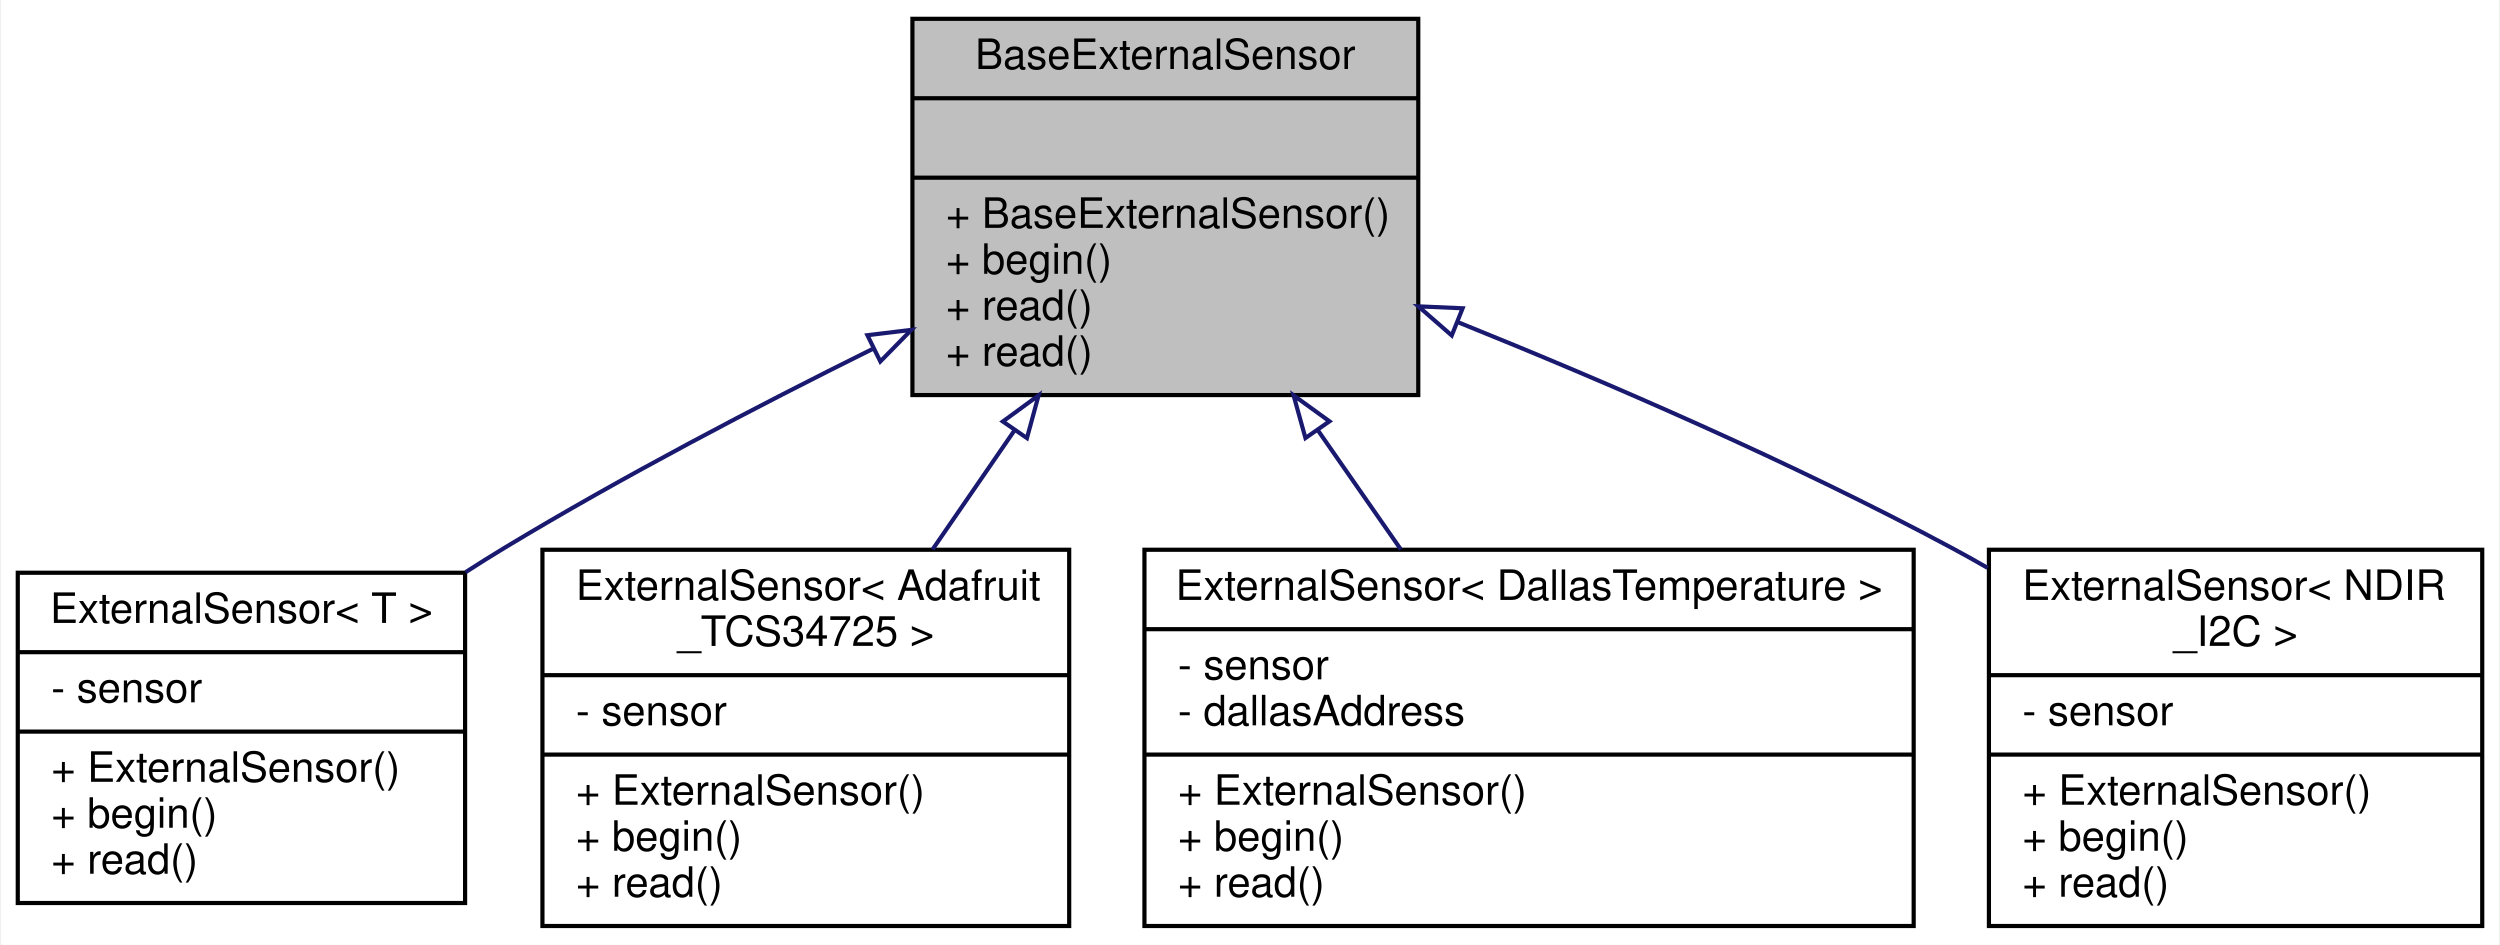
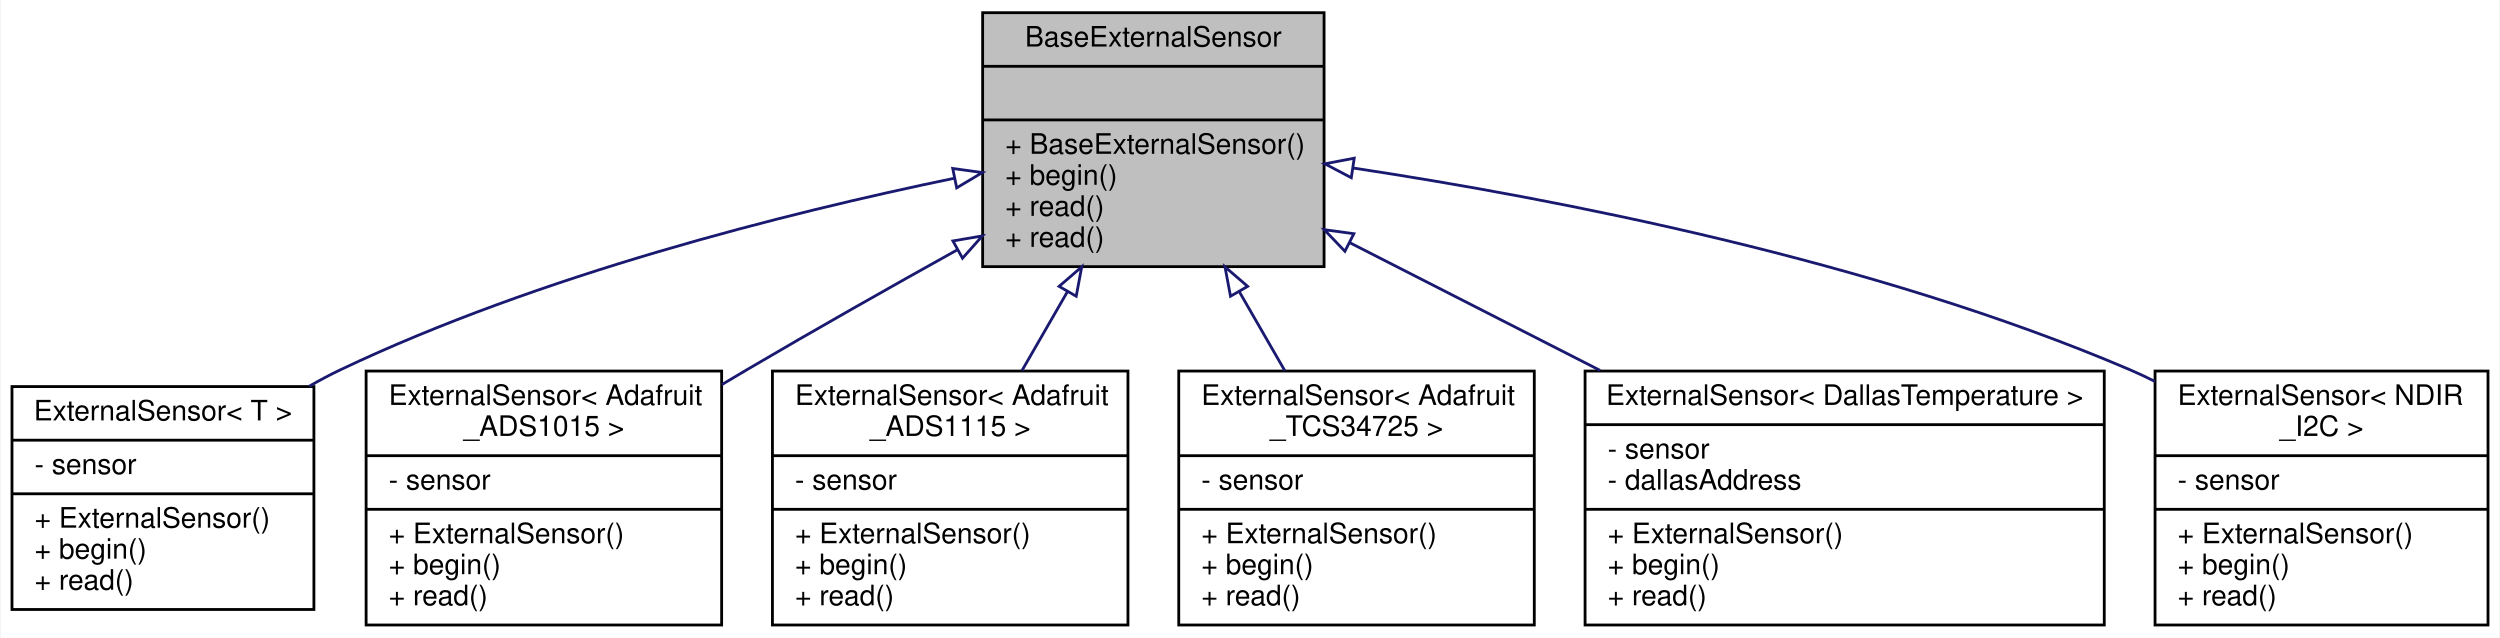
- <svg xmlns="http://www.w3.org/2000/svg" xmlns:xlink="http://www.w3.org/1999/xlink" width="598pt" height="226pt" viewBox="0.00 0.00 597.50 226.00">
+ <svg xmlns="http://www.w3.org/2000/svg" xmlns:xlink="http://www.w3.org/1999/xlink" width="886pt" height="226pt" viewBox="0.00 0.00 885.50 226.00">
  <g id="graph0" class="graph" transform="scale(1 1) rotate(0) translate(4 222)">
-     <polygon fill="white" stroke="none" points="-4,4 -4,-222 593.5,-222 593.5,4 -4,4" />
+     <polygon fill="white" stroke="none" points="-4,4 -4,-222 881.5,-222 881.5,4 -4,4" />
    <g id="node1" class="node">
-       <polygon fill="#bfbfbf" stroke="black" points="214,-127.5 214,-217.5 335,-217.5 335,-127.5 214,-127.5" />
-       <text text-anchor="middle" x="274.5" y="-205.5" font-family="Helvetica,sans-Serif" font-size="10.00">BaseExternalSensor</text>
-       <polyline fill="none" stroke="black" points="214,-198.5 335,-198.5 " />
-       <text text-anchor="middle" x="274.5" y="-186.5" font-family="Helvetica,sans-Serif" font-size="10.00"> </text>
-       <polyline fill="none" stroke="black" points="214,-179.5 335,-179.5 " />
-       <text text-anchor="start" x="222" y="-167.5" font-family="Helvetica,sans-Serif" font-size="10.00">+ BaseExternalSensor()</text>
-       <text text-anchor="start" x="222" y="-156.5" font-family="Helvetica,sans-Serif" font-size="10.00">+ begin()</text>
-       <text text-anchor="start" x="222" y="-145.5" font-family="Helvetica,sans-Serif" font-size="10.00">+ read()</text>
-       <text text-anchor="start" x="222" y="-134.5" font-family="Helvetica,sans-Serif" font-size="10.00">+ read()</text>
+       <polygon fill="#bfbfbf" stroke="black" points="344,-127.5 344,-217.5 465,-217.5 465,-127.5 344,-127.5" />
+       <text text-anchor="middle" x="404.5" y="-205.5" font-family="Helvetica,sans-Serif" font-size="10.00">BaseExternalSensor</text>
+       <polyline fill="none" stroke="black" points="344,-198.5 465,-198.5 " />
+       <text text-anchor="middle" x="404.5" y="-186.5" font-family="Helvetica,sans-Serif" font-size="10.00"> </text>
+       <polyline fill="none" stroke="black" points="344,-179.5 465,-179.5 " />
+       <text text-anchor="start" x="352" y="-167.5" font-family="Helvetica,sans-Serif" font-size="10.00">+ BaseExternalSensor()</text>
+       <text text-anchor="start" x="352" y="-156.5" font-family="Helvetica,sans-Serif" font-size="10.00">+ begin()</text>
+       <text text-anchor="start" x="352" y="-145.5" font-family="Helvetica,sans-Serif" font-size="10.00">+ read()</text>
+       <text text-anchor="start" x="352" y="-134.5" font-family="Helvetica,sans-Serif" font-size="10.00">+ read()</text>
    </g>
    <g id="node2" class="node">
      <g id="a_node2">
        <a xlink:href="../../db/d42/class_external_sensor.html" target="_top" xlink:title="template&lt;class SensorClass&gt; class External Sensor: Derived class from BaseExternalSensor. ">
          <polygon fill="white" stroke="black" points="0,-6 0,-85 107,-85 107,-6 0,-6" />
          <text text-anchor="middle" x="53.5" y="-73" font-family="Helvetica,sans-Serif" font-size="10.00">ExternalSensor&lt; T &gt;</text>
          <polyline fill="none" stroke="black" points="0,-66 107,-66 " />
          <text text-anchor="start" x="8" y="-54" font-family="Helvetica,sans-Serif" font-size="10.00">- sensor</text>
          <polyline fill="none" stroke="black" points="0,-47 107,-47 " />
          <text text-anchor="start" x="8" y="-35" font-family="Helvetica,sans-Serif" font-size="10.00">+ ExternalSensor()</text>
          <text text-anchor="start" x="8" y="-24" font-family="Helvetica,sans-Serif" font-size="10.00">+ begin()</text>
          <text text-anchor="start" x="8" y="-13" font-family="Helvetica,sans-Serif" font-size="10.00">+ read()</text>
        </a>
      </g>
    </g>
    <g id="edge1" class="edge">
-       <path fill="none" stroke="midnightblue" d="M204.473,-138.526C176.608,-124.711 144.56,-107.938 116.5,-91 113.405,-89.132 110.262,-87.162 107.115,-85.134" />
-       <polygon fill="none" stroke="midnightblue" points="203.234,-141.817 213.751,-143.094 206.325,-135.537 203.234,-141.817" />
+       <path fill="none" stroke="midnightblue" d="M333.798,-158.797C273.973,-146.415 186.975,-124.503 116.5,-91 112.751,-89.218 108.986,-87.215 105.264,-85.07" />
+       <polygon fill="none" stroke="midnightblue" points="333.403,-162.288 343.9,-160.851 334.798,-155.429 333.403,-162.288" />
    </g>
    <g id="node3" class="node">
      <g id="a_node3">
-         <a xlink:href="../../d0/d50/class_external_sensor_3_01_adafruit___t_c_s34725_01_4.html" target="_top" xlink:title="Adafruit_TCS34725 Specialization Class This is the template specialization for the Adafruit RGB Senso...">
+         <a xlink:href="../../de/de5/class_external_sensor_3_01_adafruit___a_d_s1015_01_4.html" target="_top" xlink:title="Adafruit_ADS1015 Specialization Class This is the template specialization for the Adafruit Analog I2C...">
          <polygon fill="white" stroke="black" points="125.5,-0.5 125.5,-90.5 251.5,-90.5 251.5,-0.5 125.5,-0.5" />
          <text text-anchor="start" x="133.5" y="-78.5" font-family="Helvetica,sans-Serif" font-size="10.00">ExternalSensor&lt; Adafruit</text>
-           <text text-anchor="middle" x="188.5" y="-67.5" font-family="Helvetica,sans-Serif" font-size="10.00">_TCS34725 &gt;</text>
+           <text text-anchor="middle" x="188.5" y="-67.5" font-family="Helvetica,sans-Serif" font-size="10.00">_ADS1015 &gt;</text>
          <polyline fill="none" stroke="black" points="125.5,-60.5 251.5,-60.5 " />
          <text text-anchor="start" x="133.5" y="-48.5" font-family="Helvetica,sans-Serif" font-size="10.00">- sensor</text>
          <polyline fill="none" stroke="black" points="125.5,-41.5 251.5,-41.5 " />
          <text text-anchor="start" x="133.5" y="-29.5" font-family="Helvetica,sans-Serif" font-size="10.00">+ ExternalSensor()</text>
          <text text-anchor="start" x="133.5" y="-18.5" font-family="Helvetica,sans-Serif" font-size="10.00">+ begin()</text>
          <text text-anchor="start" x="133.5" y="-7.5" font-family="Helvetica,sans-Serif" font-size="10.00">+ read()</text>
        </a>
      </g>
    </g>
    <g id="edge2" class="edge">
-       <path fill="none" stroke="midnightblue" d="M238.503,-119.179C231.96,-109.669 225.196,-99.837 218.836,-90.594" />
-       <polygon fill="none" stroke="midnightblue" points="235.628,-121.175 244.18,-127.43 241.395,-117.207 235.628,-121.175" />
+       <path fill="none" stroke="midnightblue" d="M334.962,-133.433C311.215,-120.22 284.58,-105.163 260.5,-91 257.587,-89.287 254.616,-87.522 251.621,-85.729" />
+       <polygon fill="none" stroke="midnightblue" points="333.469,-136.607 343.911,-138.401 336.867,-130.487 333.469,-136.607" />
    </g>
    <g id="node4" class="node">
      <g id="a_node4">
-         <a xlink:href="../../d7/d59/class_external_sensor_3_01_dallas_temperature_01_4.html" target="_top" xlink:title="DallasTemperature Specialization Class This is the template specialization for the Dallas Temperature...">
-           <polygon fill="white" stroke="black" points="269.5,-0.5 269.5,-90.5 453.5,-90.5 453.5,-0.5 269.5,-0.5" />
-           <text text-anchor="middle" x="361.5" y="-78.5" font-family="Helvetica,sans-Serif" font-size="10.00">ExternalSensor&lt; DallasTemperature &gt;</text>
-           <polyline fill="none" stroke="black" points="269.5,-71.5 453.5,-71.5 " />
-           <text text-anchor="start" x="277.5" y="-59.5" font-family="Helvetica,sans-Serif" font-size="10.00">- sensor</text>
-           <text text-anchor="start" x="277.5" y="-48.5" font-family="Helvetica,sans-Serif" font-size="10.00">- dallasAddress</text>
-           <polyline fill="none" stroke="black" points="269.5,-41.5 453.5,-41.5 " />
+         <a xlink:href="../../d9/d70/class_external_sensor_3_01_adafruit___a_d_s1115_01_4.html" target="_top" xlink:title="Adafruit_ADS1115 Specialization Class This is the template specialization for the Adafruit Analog I2C...">
+           <polygon fill="white" stroke="black" points="269.5,-0.5 269.5,-90.5 395.5,-90.5 395.5,-0.5 269.5,-0.5" />
+           <text text-anchor="start" x="277.5" y="-78.5" font-family="Helvetica,sans-Serif" font-size="10.00">ExternalSensor&lt; Adafruit</text>
+           <text text-anchor="middle" x="332.5" y="-67.5" font-family="Helvetica,sans-Serif" font-size="10.00">_ADS1115 &gt;</text>
+           <polyline fill="none" stroke="black" points="269.5,-60.5 395.5,-60.5 " />
+           <text text-anchor="start" x="277.5" y="-48.5" font-family="Helvetica,sans-Serif" font-size="10.00">- sensor</text>
+           <polyline fill="none" stroke="black" points="269.5,-41.5 395.5,-41.5 " />
          <text text-anchor="start" x="277.5" y="-29.5" font-family="Helvetica,sans-Serif" font-size="10.00">+ ExternalSensor()</text>
          <text text-anchor="start" x="277.5" y="-18.5" font-family="Helvetica,sans-Serif" font-size="10.00">+ begin()</text>
          <text text-anchor="start" x="277.5" y="-7.5" font-family="Helvetica,sans-Serif" font-size="10.00">+ read()</text>
        </a>
      </g>
    </g>
    <g id="edge3" class="edge">
-       <path fill="none" stroke="midnightblue" d="M310.915,-119.179C317.534,-109.669 324.378,-99.837 330.811,-90.594" />
-       <polygon fill="none" stroke="midnightblue" points="308.013,-117.223 305.173,-127.43 313.758,-121.221 308.013,-117.223" />
+       <path fill="none" stroke="midnightblue" d="M374.031,-118.602C368.657,-109.272 363.114,-99.65 357.898,-90.594" />
+       <polygon fill="none" stroke="midnightblue" points="371.091,-120.511 379.115,-127.43 377.157,-117.017 371.091,-120.511" />
    </g>
    <g id="node5" class="node">
      <g id="a_node5">
-         <a xlink:href="../../db/dba/class_external_sensor_3_01_n_d_i_r___i2_c_01_4.html" target="_top" xlink:title="NDIR_I2C Specialization Class This is the template specialization for the NDIR_I2C CO2 sensor...">
-           <polygon fill="white" stroke="black" points="471.5,-0.5 471.5,-90.5 589.5,-90.5 589.5,-0.5 471.5,-0.5" />
-           <text text-anchor="start" x="479.5" y="-78.5" font-family="Helvetica,sans-Serif" font-size="10.00">ExternalSensor&lt; NDIR</text>
-           <text text-anchor="middle" x="530.5" y="-67.5" font-family="Helvetica,sans-Serif" font-size="10.00">_I2C &gt;</text>
-           <polyline fill="none" stroke="black" points="471.5,-60.5 589.5,-60.5 " />
-           <text text-anchor="start" x="479.5" y="-48.5" font-family="Helvetica,sans-Serif" font-size="10.00">- sensor</text>
-           <polyline fill="none" stroke="black" points="471.5,-41.5 589.5,-41.5 " />
-           <text text-anchor="start" x="479.5" y="-29.5" font-family="Helvetica,sans-Serif" font-size="10.00">+ ExternalSensor()</text>
-           <text text-anchor="start" x="479.5" y="-18.5" font-family="Helvetica,sans-Serif" font-size="10.00">+ begin()</text>
-           <text text-anchor="start" x="479.5" y="-7.5" font-family="Helvetica,sans-Serif" font-size="10.00">+ read()</text>
+         <a xlink:href="../../d0/d50/class_external_sensor_3_01_adafruit___t_c_s34725_01_4.html" target="_top" xlink:title="Adafruit_TCS34725 Specialization Class This is the template specialization for the Adafruit RGB Senso...">
+           <polygon fill="white" stroke="black" points="413.5,-0.5 413.5,-90.5 539.5,-90.5 539.5,-0.5 413.5,-0.5" />
+           <text text-anchor="start" x="421.5" y="-78.5" font-family="Helvetica,sans-Serif" font-size="10.00">ExternalSensor&lt; Adafruit</text>
+           <text text-anchor="middle" x="476.5" y="-67.5" font-family="Helvetica,sans-Serif" font-size="10.00">_TCS34725 &gt;</text>
+           <polyline fill="none" stroke="black" points="413.5,-60.5 539.5,-60.5 " />
+           <text text-anchor="start" x="421.5" y="-48.5" font-family="Helvetica,sans-Serif" font-size="10.00">- sensor</text>
+           <polyline fill="none" stroke="black" points="413.5,-41.5 539.5,-41.5 " />
+           <text text-anchor="start" x="421.5" y="-29.5" font-family="Helvetica,sans-Serif" font-size="10.00">+ ExternalSensor()</text>
+           <text text-anchor="start" x="421.5" y="-18.5" font-family="Helvetica,sans-Serif" font-size="10.00">+ begin()</text>
+           <text text-anchor="start" x="421.5" y="-7.5" font-family="Helvetica,sans-Serif" font-size="10.00">+ read()</text>
        </a>
      </g>
    </g>
    <g id="edge4" class="edge">
-       <path fill="none" stroke="midnightblue" d="M344.46,-144.945C380.439,-130.443 424.581,-111.324 462.5,-91 465.36,-89.467 468.255,-87.85 471.156,-86.177" />
-       <polygon fill="none" stroke="midnightblue" points="343.006,-141.757 335.021,-148.72 345.605,-148.257 343.006,-141.757" />
+       <path fill="none" stroke="midnightblue" d="M434.969,-118.602C440.343,-109.272 445.886,-99.65 451.102,-90.594" />
+       <polygon fill="none" stroke="midnightblue" points="431.843,-117.017 429.885,-127.43 437.909,-120.511 431.843,-117.017" />
+     </g>
+     <g id="node6" class="node">
+       <g id="a_node6">
+         <a xlink:href="../../d7/d59/class_external_sensor_3_01_dallas_temperature_01_4.html" target="_top" xlink:title="DallasTemperature Specialization Class This is the template specialization for the Dallas Temperature...">
+           <polygon fill="white" stroke="black" points="557.5,-0.5 557.5,-90.5 741.5,-90.5 741.5,-0.5 557.5,-0.5" />
+           <text text-anchor="middle" x="649.5" y="-78.5" font-family="Helvetica,sans-Serif" font-size="10.00">ExternalSensor&lt; DallasTemperature &gt;</text>
+           <polyline fill="none" stroke="black" points="557.5,-71.5 741.5,-71.5 " />
+           <text text-anchor="start" x="565.5" y="-59.5" font-family="Helvetica,sans-Serif" font-size="10.00">- sensor</text>
+           <text text-anchor="start" x="565.5" y="-48.5" font-family="Helvetica,sans-Serif" font-size="10.00">- dallasAddress</text>
+           <polyline fill="none" stroke="black" points="557.5,-41.5 741.5,-41.5 " />
+           <text text-anchor="start" x="565.5" y="-29.5" font-family="Helvetica,sans-Serif" font-size="10.00">+ ExternalSensor()</text>
+           <text text-anchor="start" x="565.5" y="-18.5" font-family="Helvetica,sans-Serif" font-size="10.00">+ begin()</text>
+           <text text-anchor="start" x="565.5" y="-7.5" font-family="Helvetica,sans-Serif" font-size="10.00">+ read()</text>
+         </a>
+       </g>
+     </g>
+     <g id="edge5" class="edge">
+       <path fill="none" stroke="midnightblue" d="M474.232,-135.922C501.804,-121.855 533.784,-105.539 562.82,-90.724" />
+       <polygon fill="none" stroke="midnightblue" points="472.379,-132.939 465.062,-140.601 475.56,-139.174 472.379,-132.939" />
+     </g>
+     <g id="node7" class="node">
+       <g id="a_node7">
+         <a xlink:href="../../db/dba/class_external_sensor_3_01_n_d_i_r___i2_c_01_4.html" target="_top" xlink:title="NDIR_I2C Specialization Class This is the template specialization for the NDIR_I2C CO2 sensor...">
+           <polygon fill="white" stroke="black" points="759.5,-0.5 759.5,-90.5 877.5,-90.5 877.5,-0.5 759.5,-0.5" />
+           <text text-anchor="start" x="767.5" y="-78.5" font-family="Helvetica,sans-Serif" font-size="10.00">ExternalSensor&lt; NDIR</text>
+           <text text-anchor="middle" x="818.5" y="-67.5" font-family="Helvetica,sans-Serif" font-size="10.00">_I2C &gt;</text>
+           <polyline fill="none" stroke="black" points="759.5,-60.5 877.5,-60.5 " />
+           <text text-anchor="start" x="767.5" y="-48.5" font-family="Helvetica,sans-Serif" font-size="10.00">- sensor</text>
+           <polyline fill="none" stroke="black" points="759.5,-41.5 877.5,-41.5 " />
+           <text text-anchor="start" x="767.5" y="-29.5" font-family="Helvetica,sans-Serif" font-size="10.00">+ ExternalSensor()</text>
+           <text text-anchor="start" x="767.5" y="-18.5" font-family="Helvetica,sans-Serif" font-size="10.00">+ begin()</text>
+           <text text-anchor="start" x="767.5" y="-7.5" font-family="Helvetica,sans-Serif" font-size="10.00">+ read()</text>
+         </a>
+       </g>
+     </g>
+     <g id="edge6" class="edge">
+       <path fill="none" stroke="midnightblue" d="M475.531,-162.421C547.118,-151.574 659.696,-129.823 750.5,-91 753.484,-89.724 756.48,-88.319 759.463,-86.817" />
+       <polygon fill="none" stroke="midnightblue" points="474.652,-159.013 465.274,-163.942 475.679,-165.937 474.652,-159.013" />
    </g>
  </g>
</svg>
